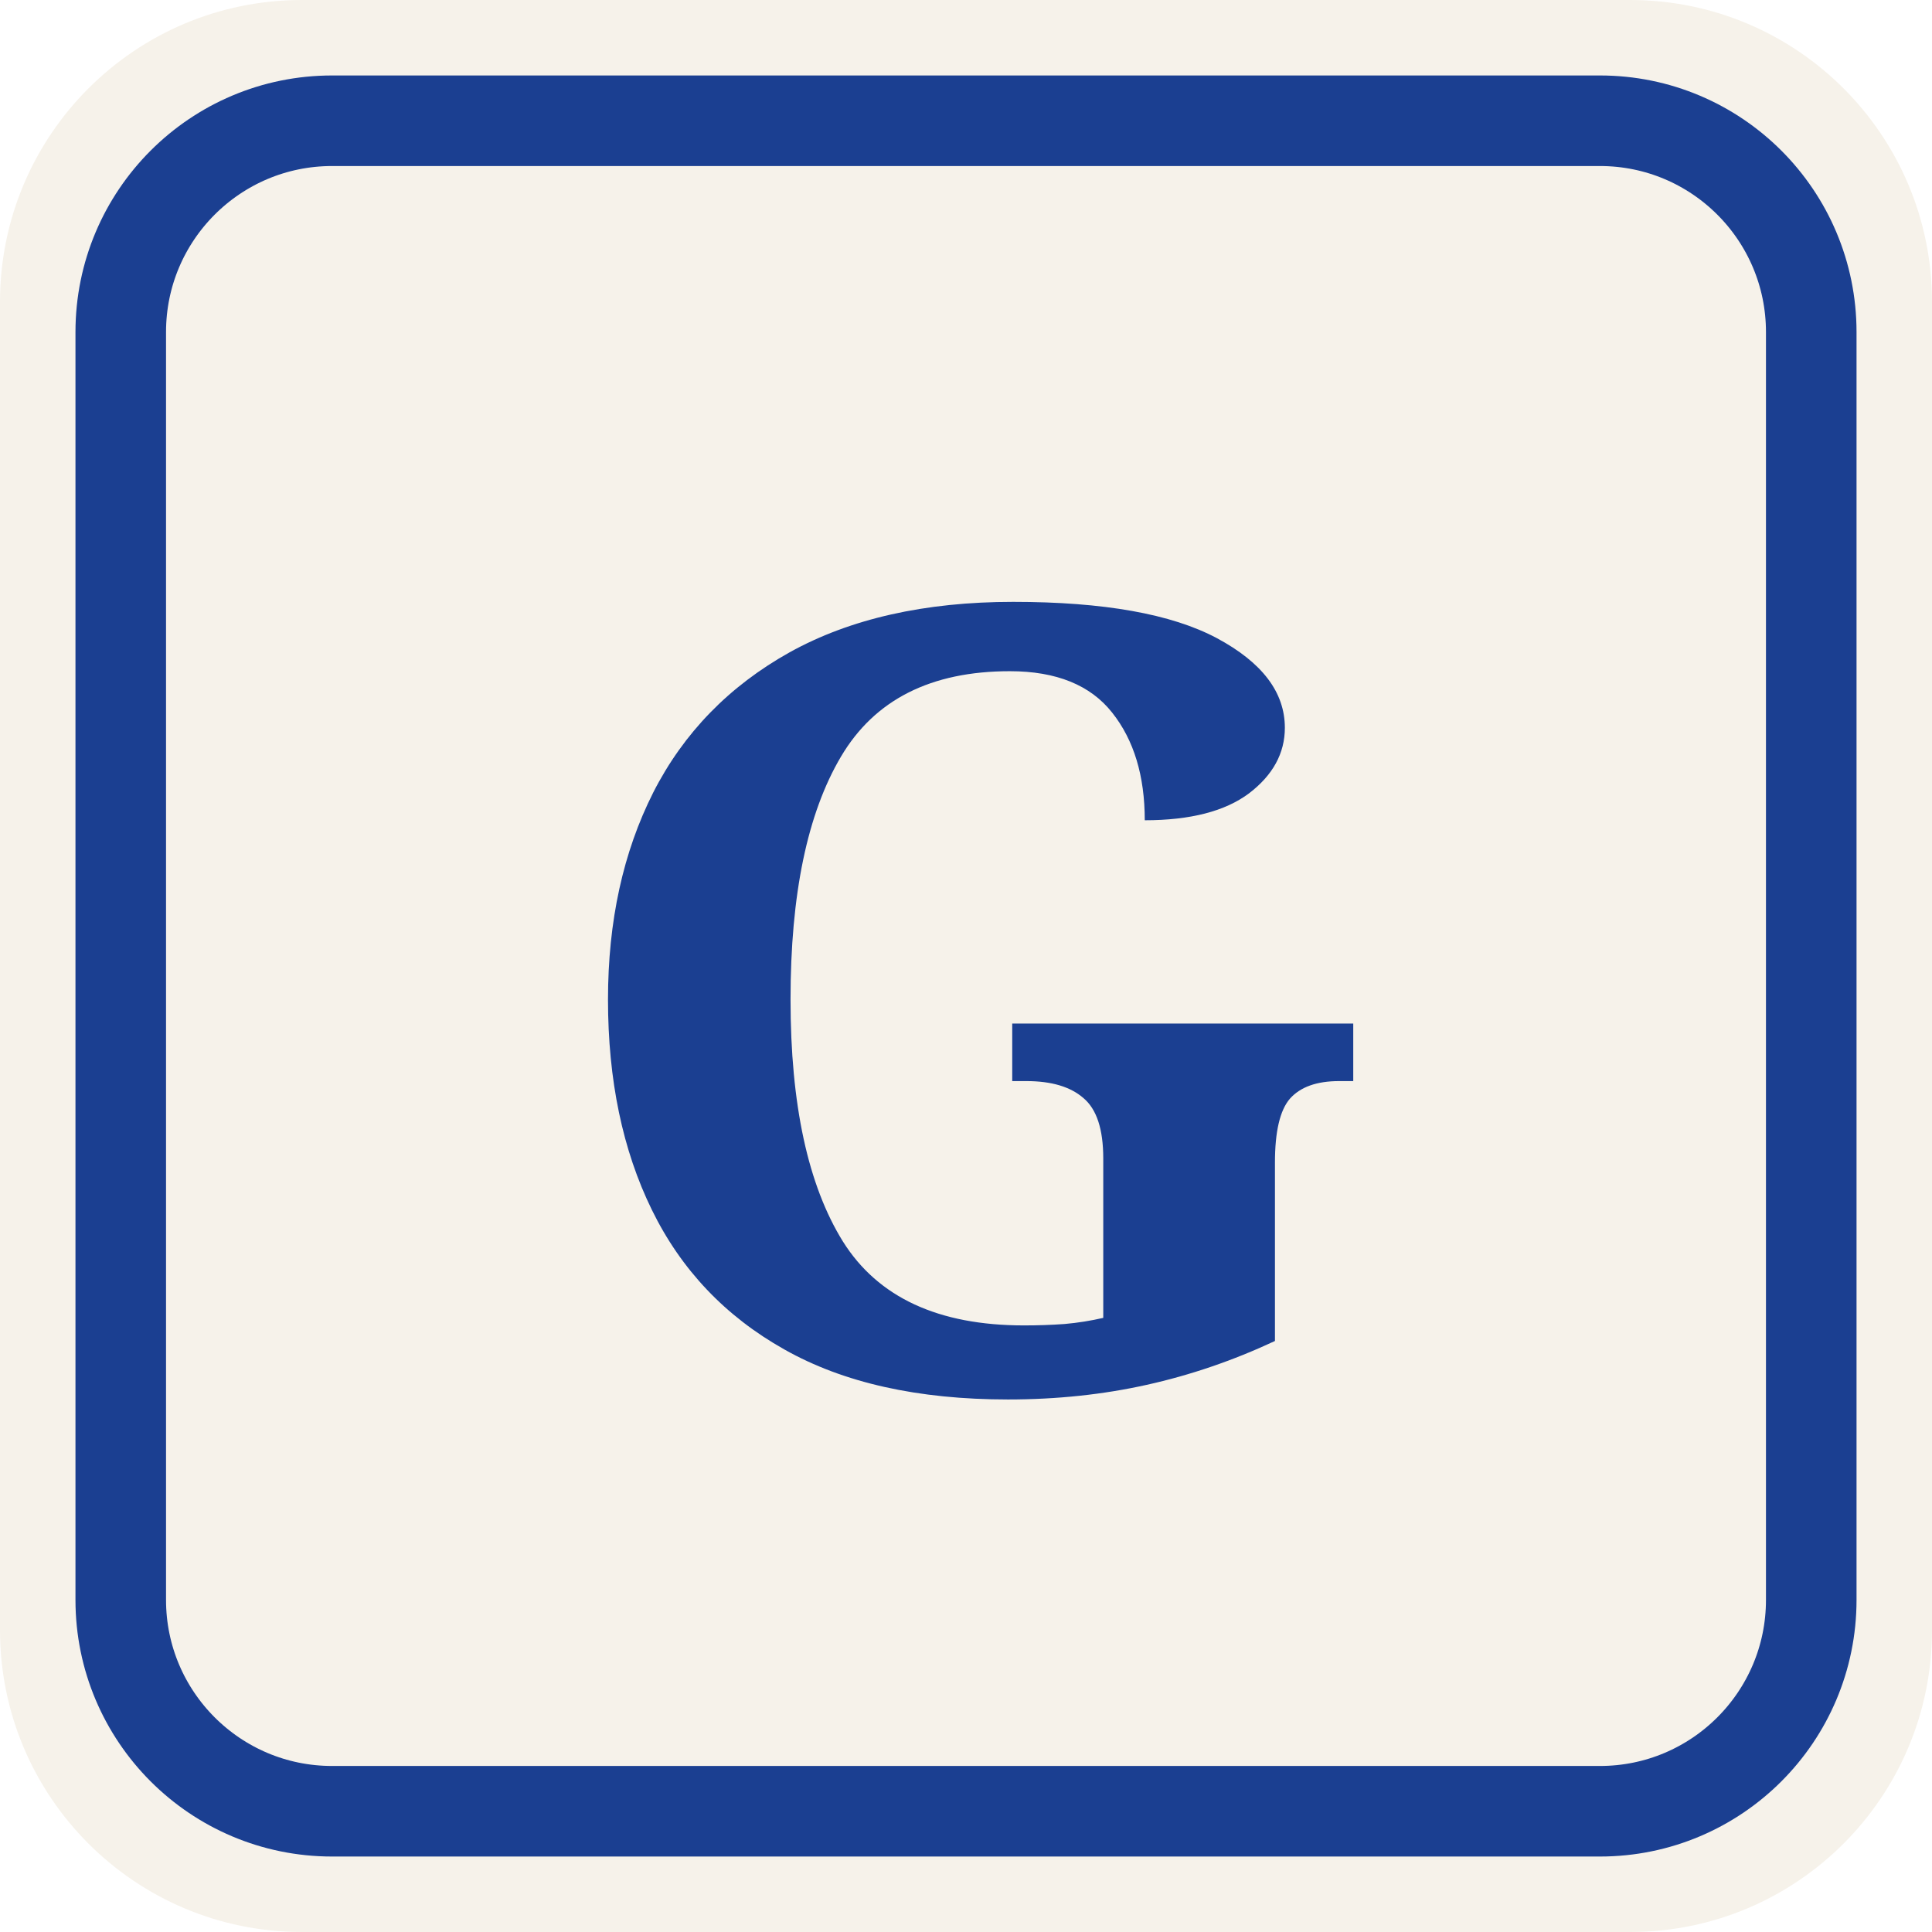
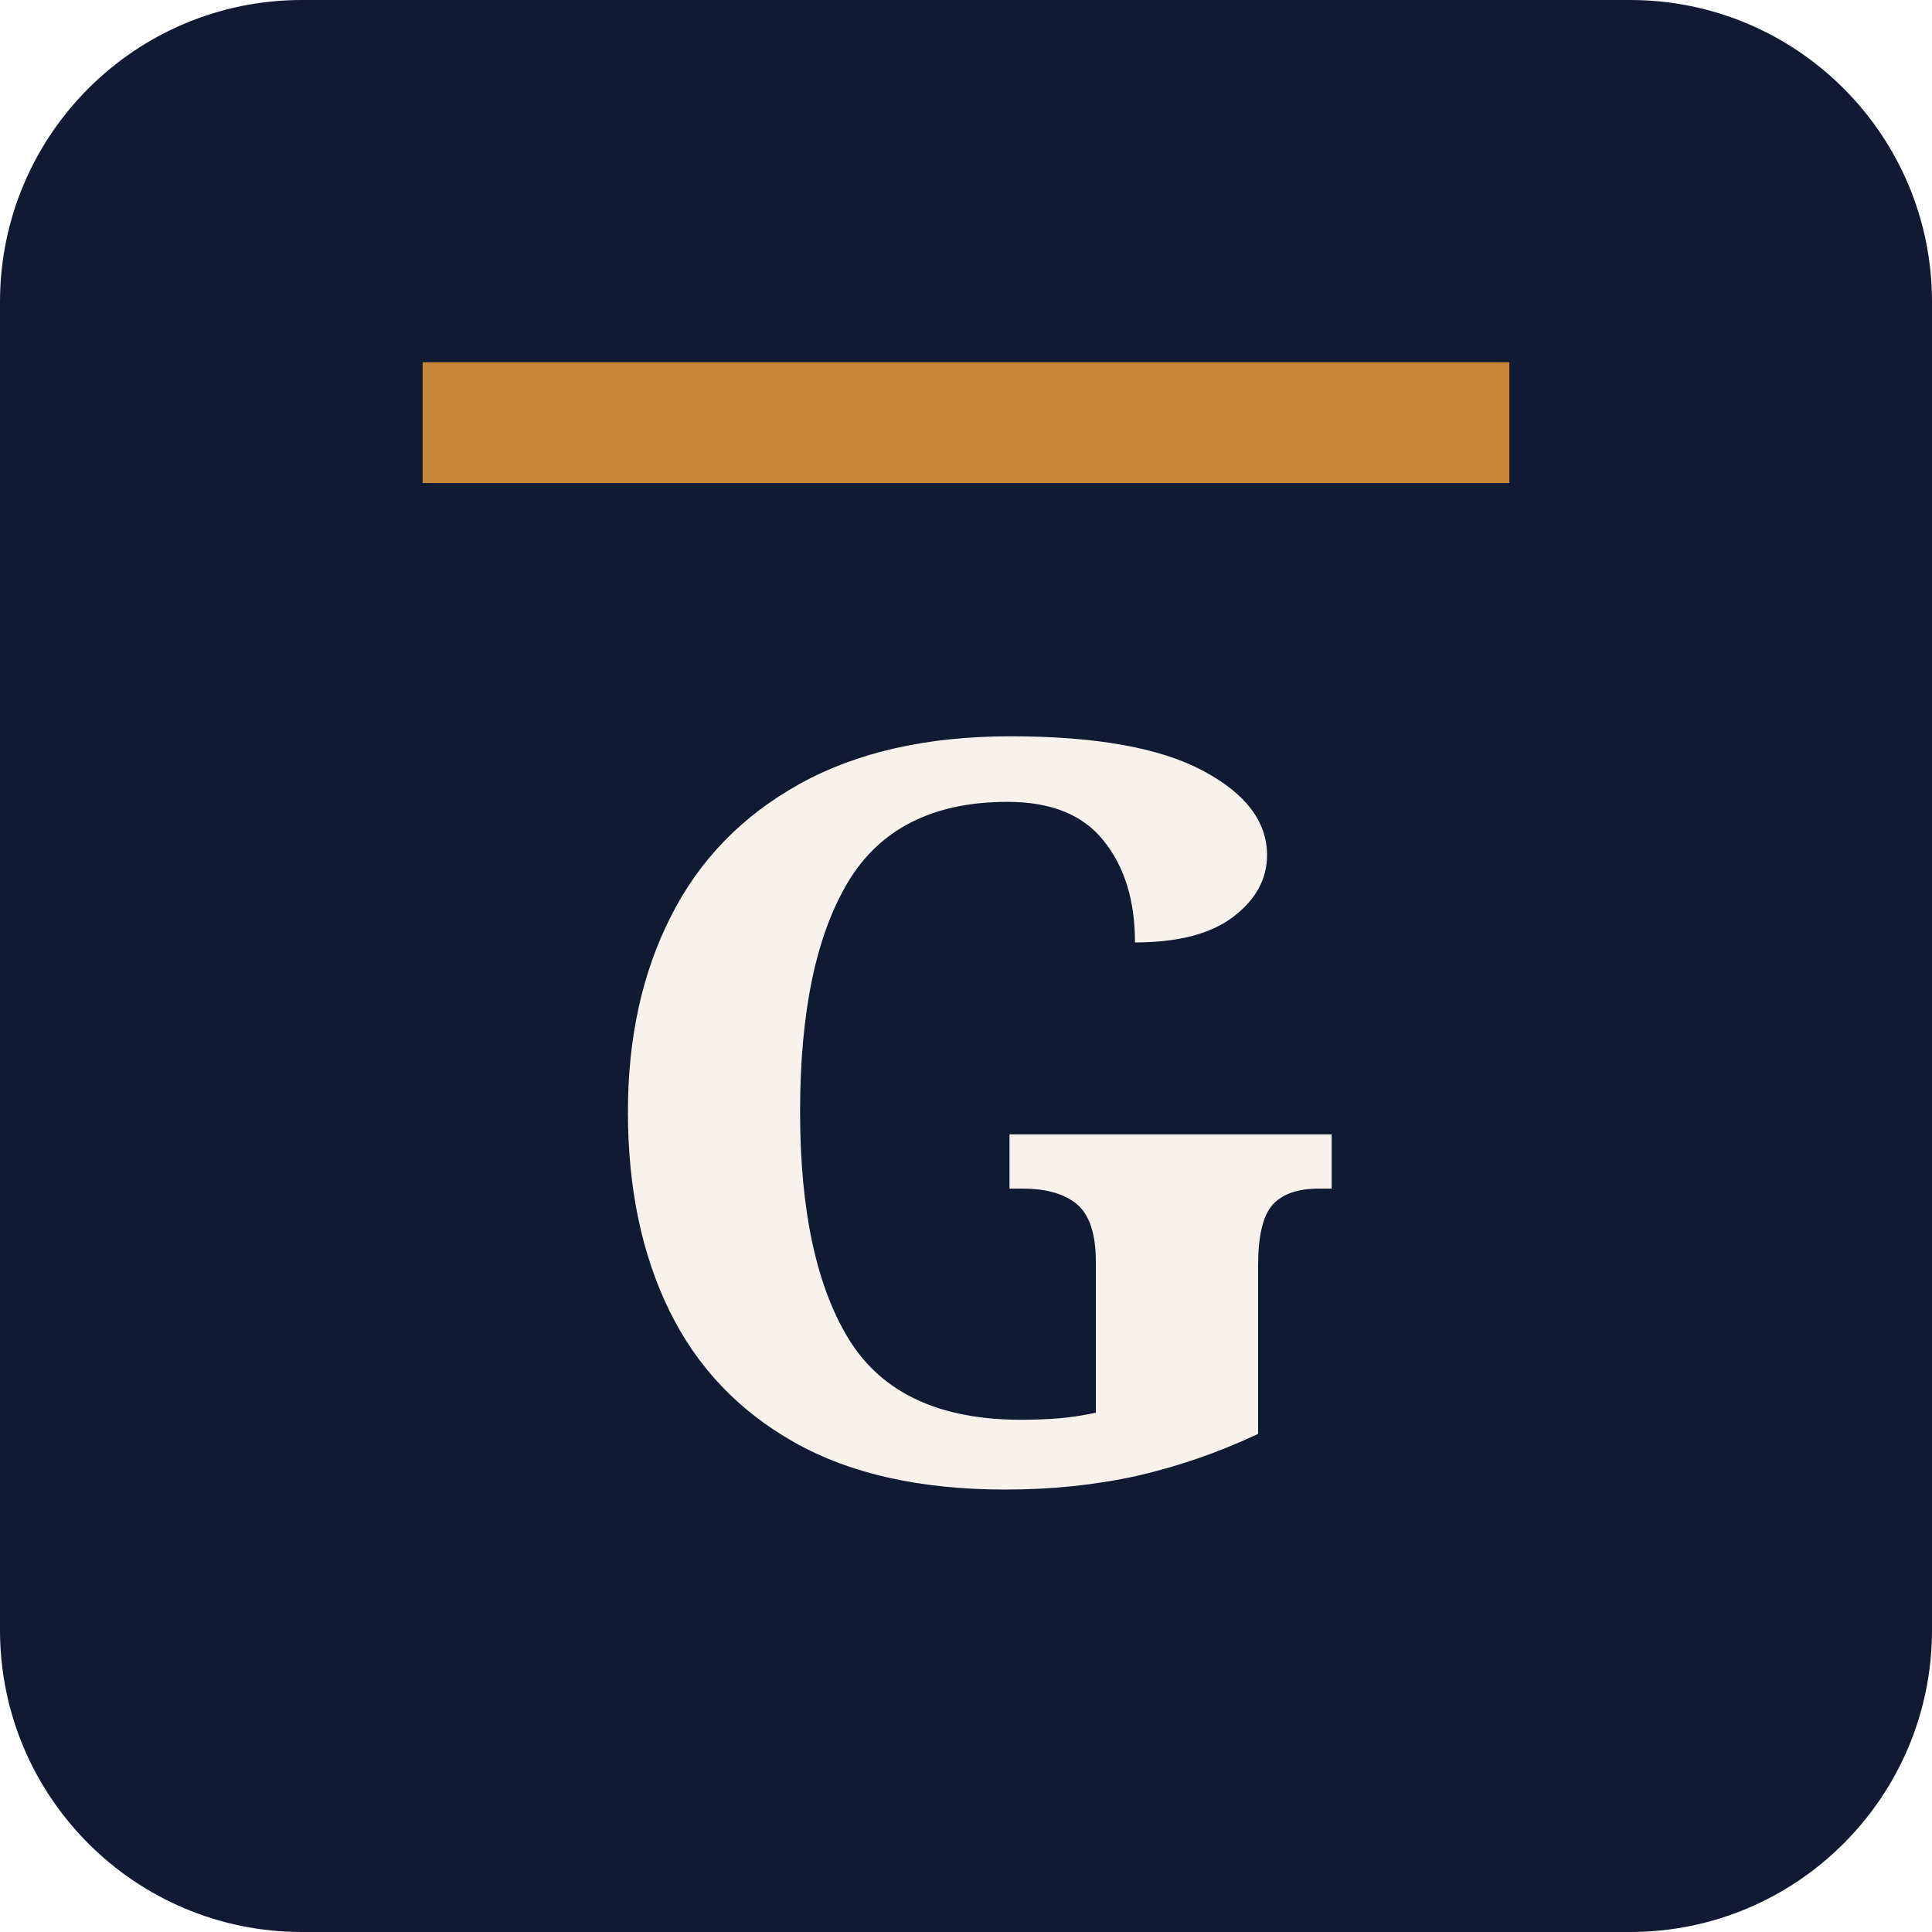
<svg xmlns="http://www.w3.org/2000/svg" viewBox="0 0 64 64">
-   <rect width="64" height="64" rx="10" fill="#F6F2EA" />
-   <rect x="4" y="4" width="56" height="56" rx="7" fill="none" stroke="#1B3F91" stroke-width="3" />
-   <text x="32" y="46" text-anchor="middle" font-family="Georgia, serif" font-size="36" font-weight="bold" fill="#1B3F91">G</text>
+   <rect width="64" height="64" rx="10" fill="#101A33" />
+   <rect x="14" y="12" width="36" height="4" fill="#C8863A" />
+   <text x="32" y="49" text-anchor="middle" font-family="Georgia, serif" font-size="34" font-weight="bold" fill="#F7F3EC">G</text>
</svg>
